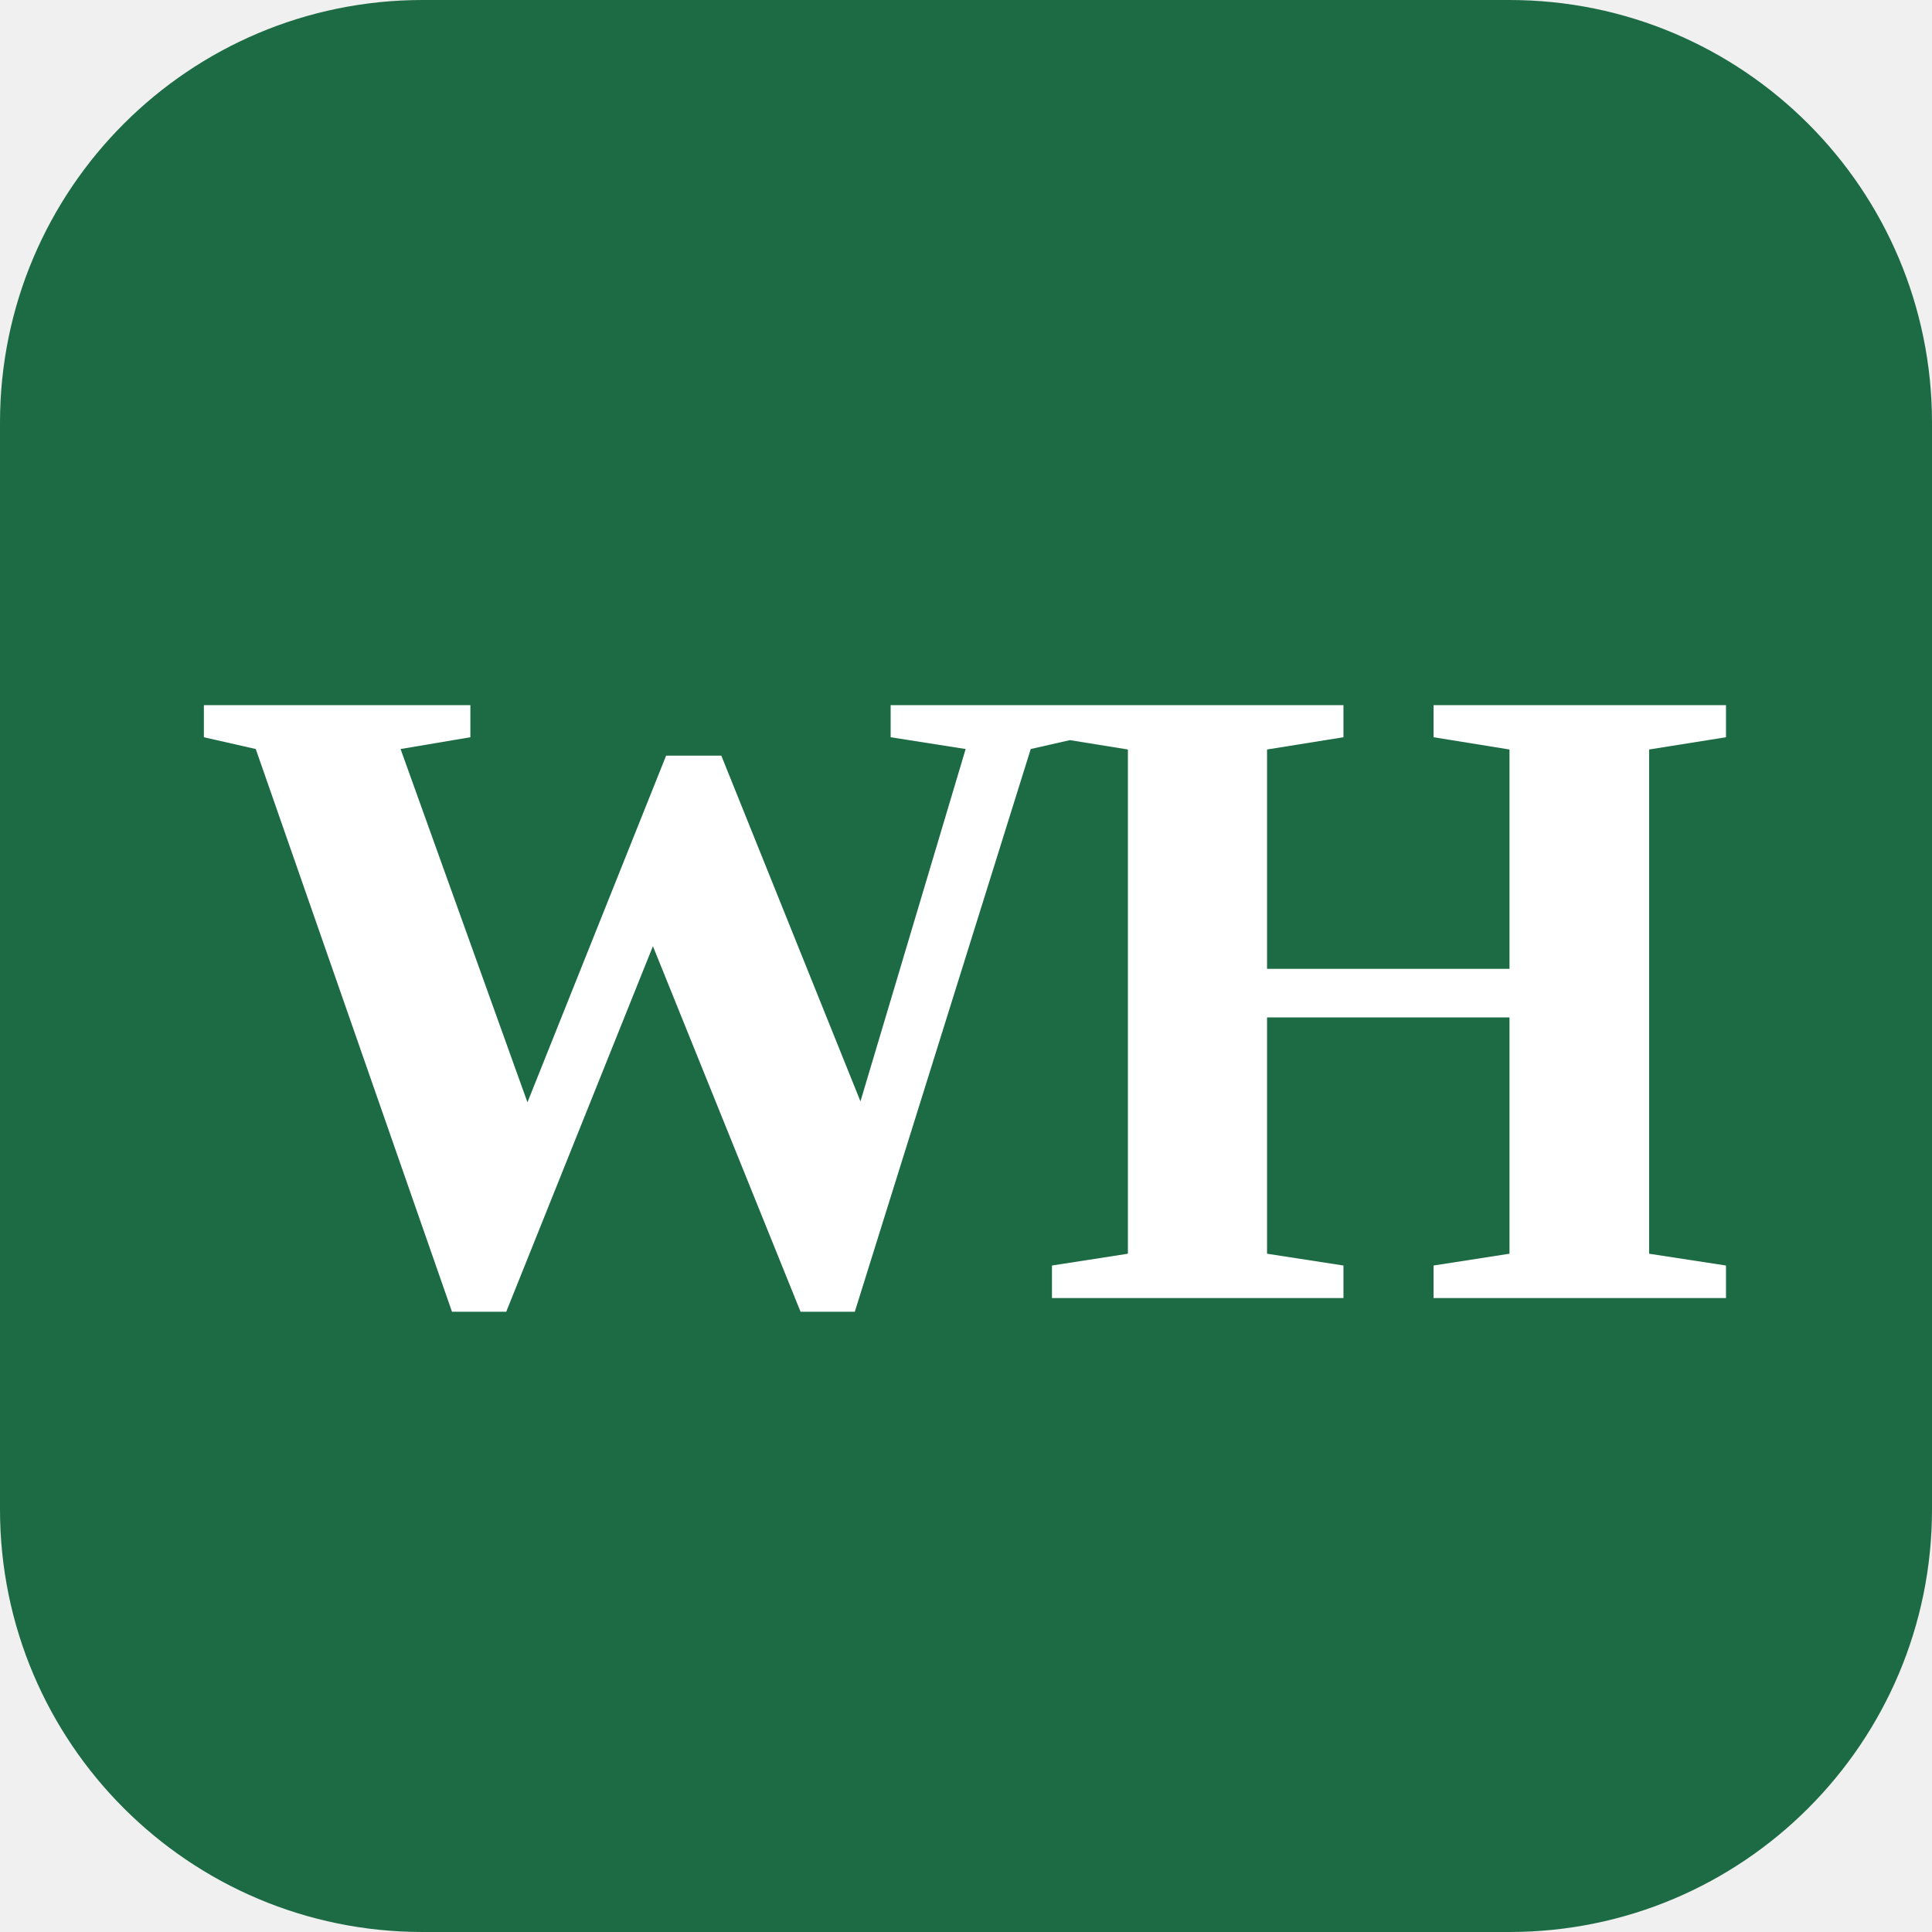
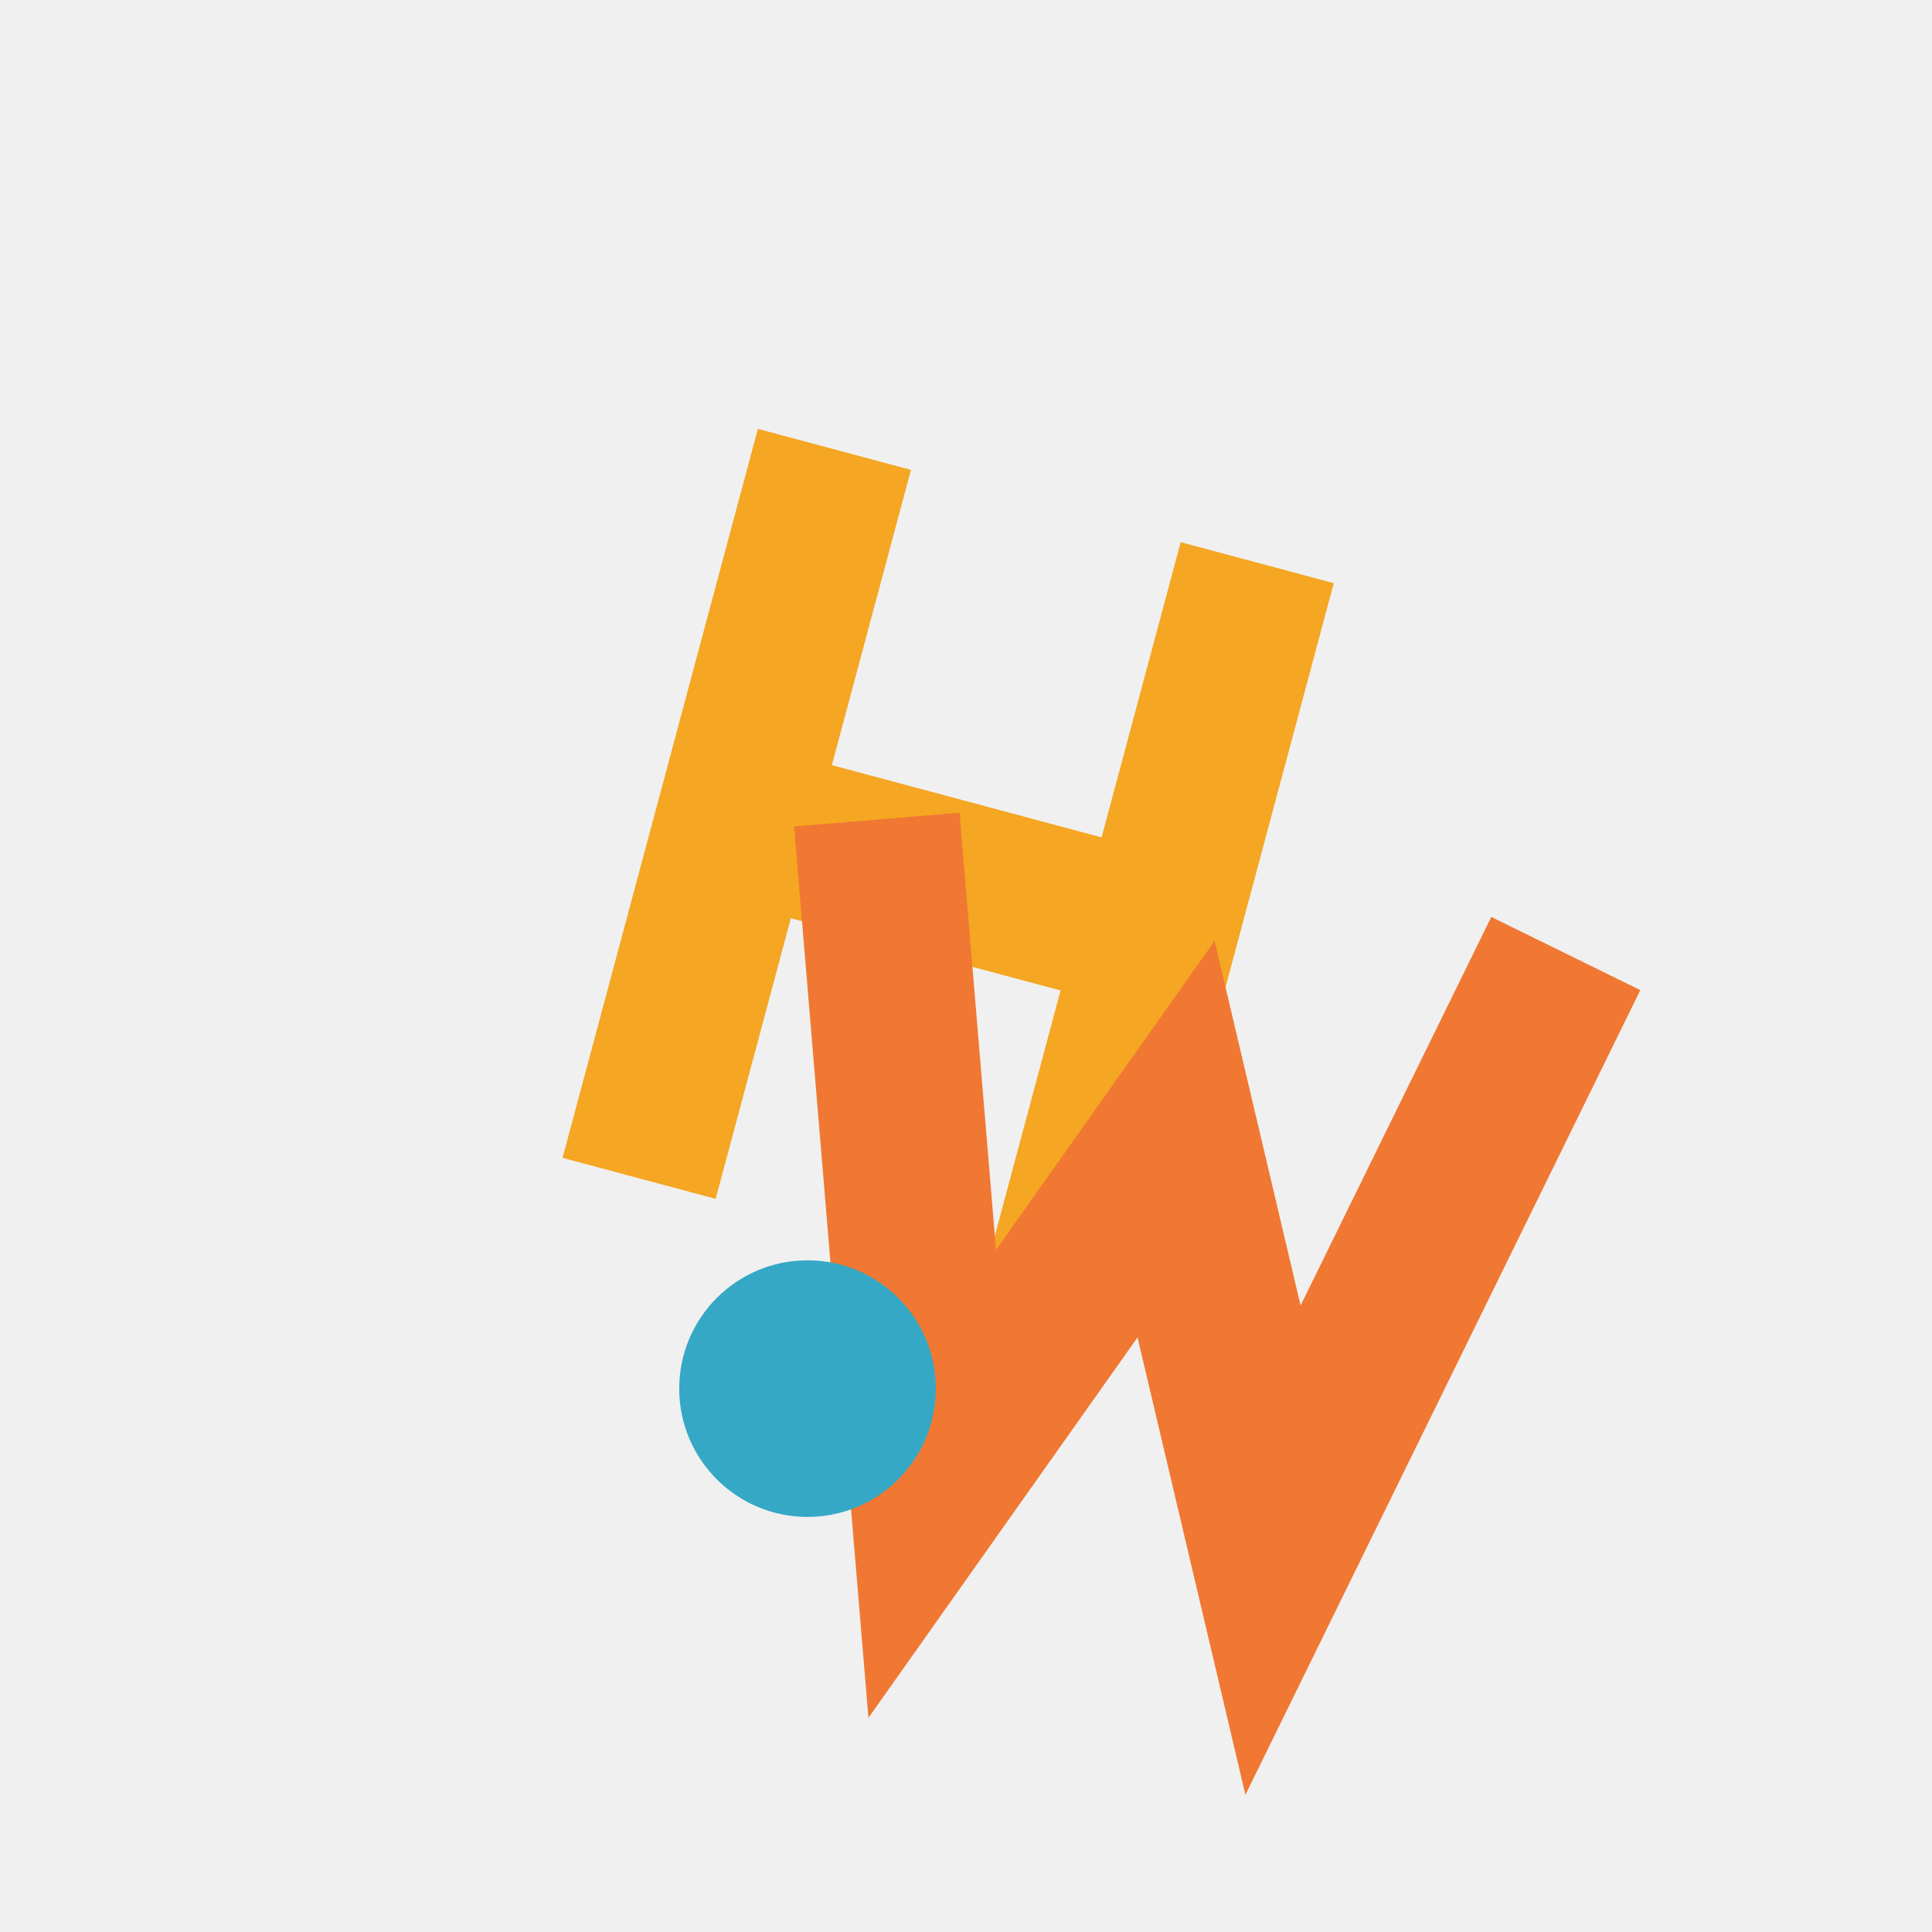
- <svg xmlns="http://www.w3.org/2000/svg" width="64" height="64" viewBox="0 0 64 64">
-   <rect width="64" height="64" rx="14" fill="#1D6B44" />
-   <text x="32" y="43" text-anchor="middle" font-family="Georgia, 'Times New Roman', serif" font-weight="700" font-size="30" letter-spacing="-2" fill="#FFFFFF">WH</text>
+ <svg xmlns="http://www.w3.org/2000/svg" width="512" height="512" viewBox="0 0 512 512">
+   <g fill="none" stroke-linecap="butt">
+     <g transform="rotate(15 250 220)" stroke="#F5A623" stroke-width="42">
+       <path d="M196 130 V330" />
+       <path d="M312 130 V330" />
+       <path d="M196 232 H312" />
+     </g>
+     <g transform="rotate(11 300 320)">
+       <path d="M214 232 L262 402 L308 300 L354 402 L400 232" stroke="#F07832" stroke-width="44" stroke-linejoin="miter" stroke-miterlimit="6" stroke-linecap="butt" />
+     </g>
+   </g>
+   <circle cx="214" cy="368" r="34" fill="#35A8C6" />
</svg>
